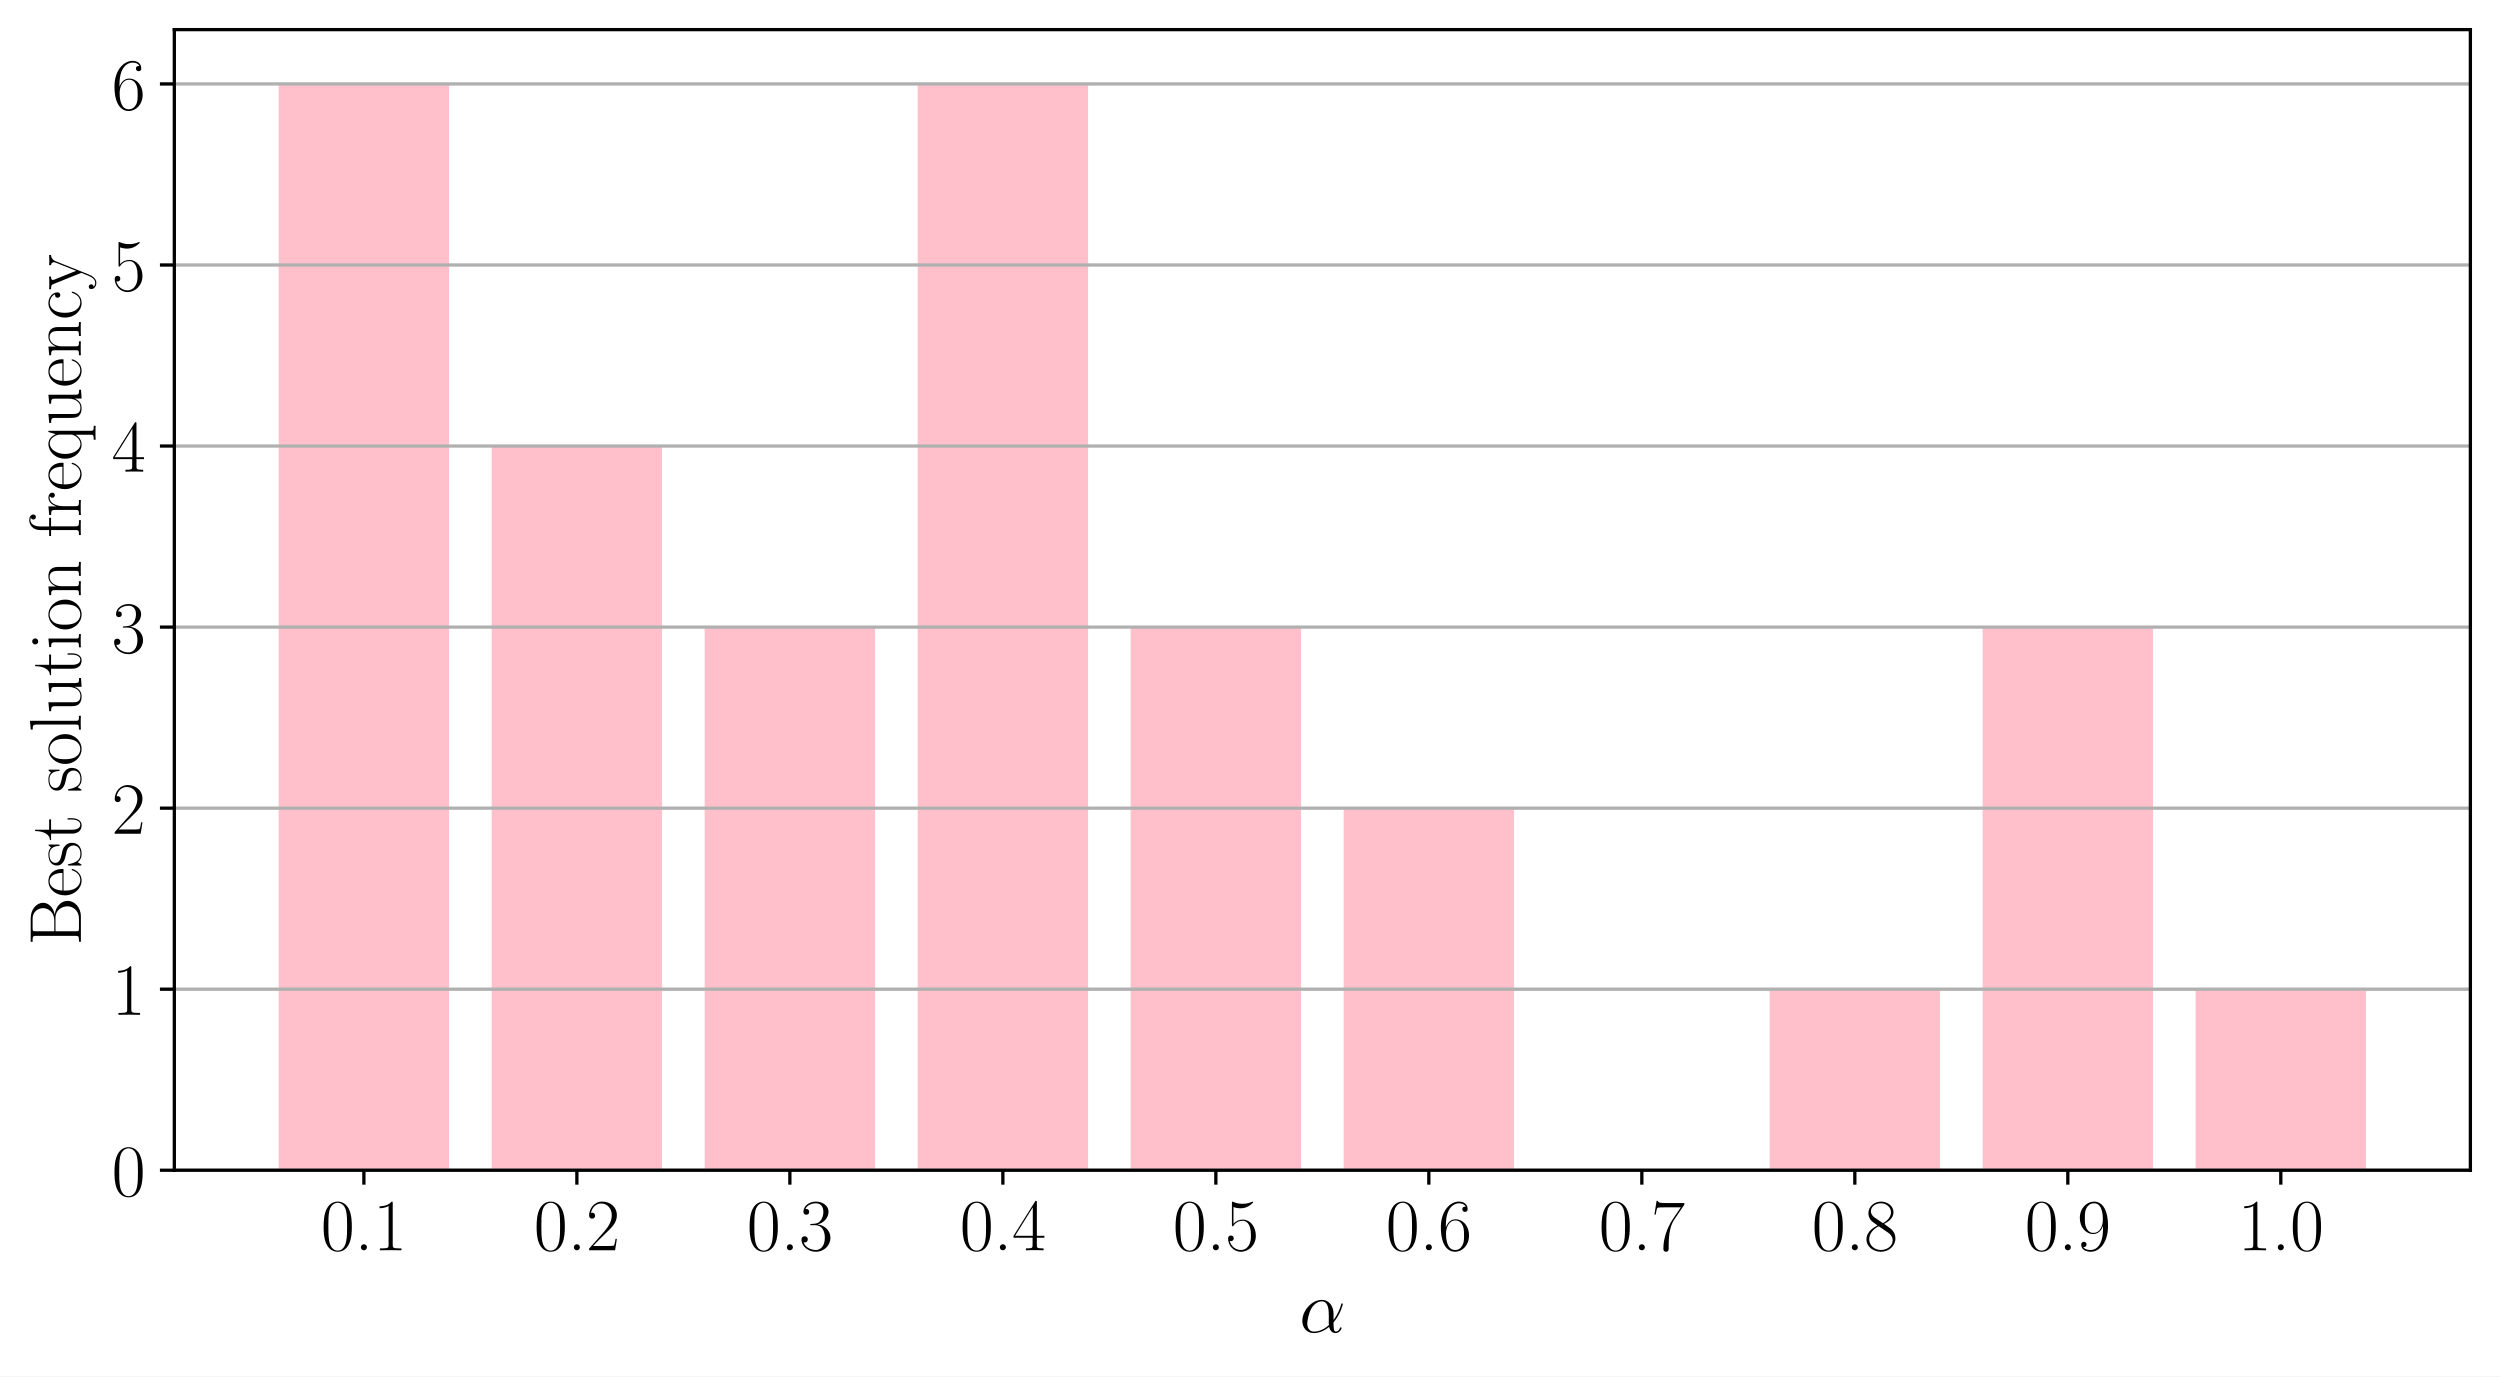
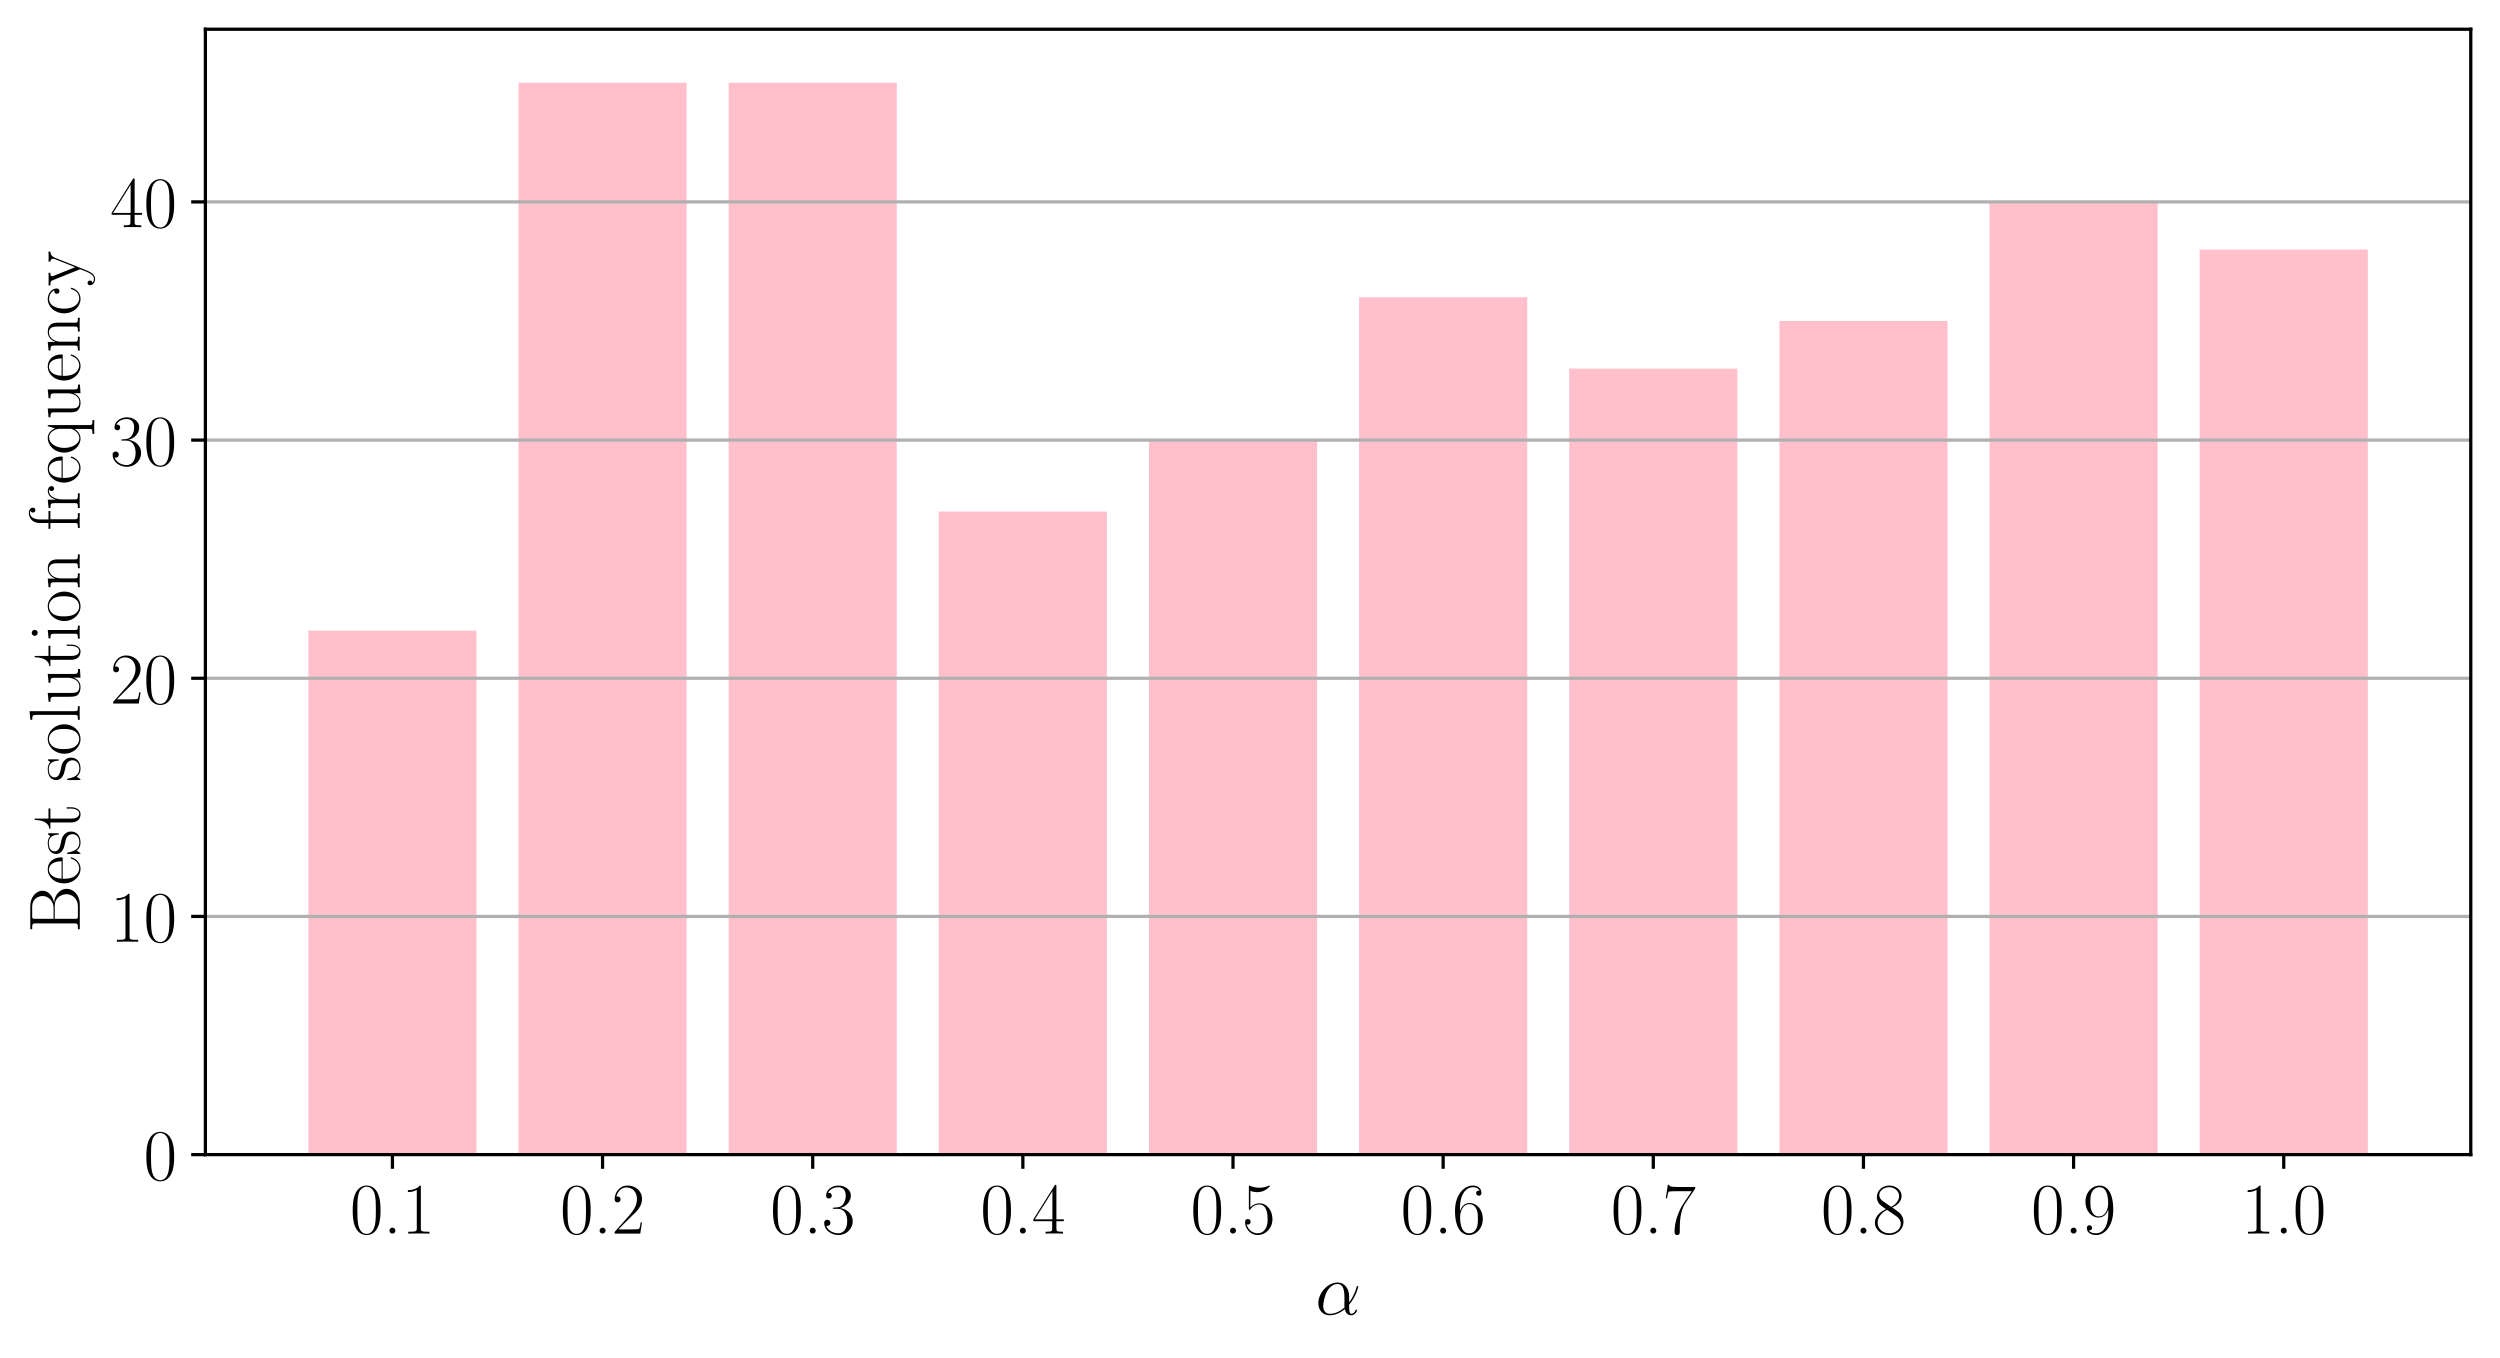
- <svg xmlns="http://www.w3.org/2000/svg" xmlns:xlink="http://www.w3.org/1999/xlink" width="607.566pt" height="334.483pt" viewBox="0 0 607.566 334.483" version="1.1">
+ <svg xmlns="http://www.w3.org/2000/svg" xmlns:xlink="http://www.w3.org/1999/xlink" width="615.79pt" height="334.483pt" viewBox="0 0 615.79 334.483" version="1.1">
  <defs>
    <style type="text/css">*{stroke-linejoin: round; stroke-linecap: butt}</style>
  </defs>
  <g id="figure_1">
    <g id="patch_1">
-       <path d="M 0 334.483  L 607.566 334.483  L 607.566 0  L 0 0  z " style="fill: #ffffff" />
+       <path d="M 0 334.483  L 615.79 334.483  L 615.79 0  L 0 0  z " style="fill: #ffffff" />
    </g>
    <g id="axes_1">
      <g id="patch_2">
-         <path d="M 42.366 284.4  L 600.366 284.4  L 600.366 7.2  L 42.366 7.2  z " style="fill: #ffffff" />
+         <path d="M 50.59 284.4  L 608.59 284.4  L 608.59 7.2  L 50.59 7.2  z " style="fill: #ffffff" />
      </g>
      <g id="patch_3">
-         <path d="M 67.729 284.4  L 109.139 284.4  L 109.139 20.4  L 67.729 20.4  z " clip-path="url(#p1b012df1b9)" style="fill: #ffc0cb" />
+         <path d="M 75.954 284.4  L 117.364 284.4  L 117.364 155.333  L 75.954 155.333  z " clip-path="url(#p5ce87ab6ca)" style="fill: #ffc0cb" />
      </g>
      <g id="patch_4">
-         <path d="M 119.492 284.4  L 160.902 284.4  L 160.902 108.4  L 119.492 108.4  z " clip-path="url(#p1b012df1b9)" style="fill: #ffc0cb" />
+         <path d="M 127.716 284.4  L 169.126 284.4  L 169.126 20.4  L 127.716 20.4  z " clip-path="url(#p5ce87ab6ca)" style="fill: #ffc0cb" />
      </g>
      <g id="patch_5">
-         <path d="M 171.254 284.4  L 212.664 284.4  L 212.664 152.4  L 171.254 152.4  z " clip-path="url(#p1b012df1b9)" style="fill: #ffc0cb" />
+         <path d="M 179.479 284.4  L 220.889 284.4  L 220.889 20.4  L 179.479 20.4  z " clip-path="url(#p5ce87ab6ca)" style="fill: #ffc0cb" />
      </g>
      <g id="patch_6">
-         <path d="M 223.017 284.4  L 264.427 284.4  L 264.427 20.4  L 223.017 20.4  z " clip-path="url(#p1b012df1b9)" style="fill: #ffc0cb" />
+         <path d="M 231.241 284.4  L 272.651 284.4  L 272.651 126  L 231.241 126  z " clip-path="url(#p5ce87ab6ca)" style="fill: #ffc0cb" />
      </g>
      <g id="patch_7">
-         <path d="M 274.779 284.4  L 316.189 284.4  L 316.189 152.4  L 274.779 152.4  z " clip-path="url(#p1b012df1b9)" style="fill: #ffc0cb" />
+         <path d="M 283.004 284.4  L 324.414 284.4  L 324.414 108.4  L 283.004 108.4  z " clip-path="url(#p5ce87ab6ca)" style="fill: #ffc0cb" />
      </g>
      <g id="patch_8">
-         <path d="M 326.542 284.4  L 367.952 284.4  L 367.952 196.4  L 326.542 196.4  z " clip-path="url(#p1b012df1b9)" style="fill: #ffc0cb" />
+         <path d="M 334.766 284.4  L 376.176 284.4  L 376.176 73.2  L 334.766 73.2  z " clip-path="url(#p5ce87ab6ca)" style="fill: #ffc0cb" />
      </g>
      <g id="patch_9">
-         <path d="M 378.304 284.4  L 419.714 284.4  L 419.714 284.4  L 378.304 284.4  z " clip-path="url(#p1b012df1b9)" style="fill: #ffc0cb" />
+         <path d="M 386.529 284.4  L 427.939 284.4  L 427.939 90.8  L 386.529 90.8  z " clip-path="url(#p5ce87ab6ca)" style="fill: #ffc0cb" />
      </g>
      <g id="patch_10">
-         <path d="M 430.067 284.4  L 471.477 284.4  L 471.477 240.4  L 430.067 240.4  z " clip-path="url(#p1b012df1b9)" style="fill: #ffc0cb" />
+         <path d="M 438.291 284.4  L 479.701 284.4  L 479.701 79.067  L 438.291 79.067  z " clip-path="url(#p5ce87ab6ca)" style="fill: #ffc0cb" />
      </g>
      <g id="patch_11">
-         <path d="M 481.829 284.4  L 523.239 284.4  L 523.239 152.4  L 481.829 152.4  z " clip-path="url(#p1b012df1b9)" style="fill: #ffc0cb" />
+         <path d="M 490.054 284.4  L 531.464 284.4  L 531.464 49.733  L 490.054 49.733  z " clip-path="url(#p5ce87ab6ca)" style="fill: #ffc0cb" />
      </g>
      <g id="patch_12">
-         <path d="M 533.592 284.4  L 575.002 284.4  L 575.002 240.4  L 533.592 240.4  z " clip-path="url(#p1b012df1b9)" style="fill: #ffc0cb" />
+         <path d="M 541.816 284.4  L 583.226 284.4  L 583.226 61.467  L 541.816 61.467  z " clip-path="url(#p5ce87ab6ca)" style="fill: #ffc0cb" />
      </g>
      <g id="matplotlib.axis_1">
        <g id="xtick_1">
          <g id="line2d_1">
            <defs>
-               <path id="m11798fce88" d="M 0 0  L 0 3.5  " style="stroke: #000000; stroke-width: 0.8" />
+               <path id="m26c1105381" d="M 0 0  L 0 3.5  " style="stroke: #000000; stroke-width: 0.8" />
            </defs>
            <g>
-               <use xlink:href="#m11798fce88" x="88.434" y="284.4" style="stroke: #000000; stroke-width: 0.8" />
+               <use xlink:href="#m26c1105381" x="96.659" y="284.4" style="stroke: #000000; stroke-width: 0.8" />
            </g>
          </g>
          <g id="text_1">
-             <g transform="translate(77.97162 303.8533)scale(0.18 -0.18)">
+             <g transform="translate(86.1959 303.8533)scale(0.18 -0.18)">
              <defs>
                <path id="CMR17-30" d="M 2688 2038  C 2688 2430 2682 3099 2413 3613  C 2176 4063 1798 4224 1466 4224  C 1158 4224 768 4082 525 3620  C 269 3137 243 2539 243 2038  C 243 1671 250 1112 448 623  C 723 -39 1216 -128 1466 -128  C 1760 -128 2208 -7 2470 604  C 2662 1048 2688 1568 2688 2038  z M 1466 -26  C 1056 -26 813 328 723 816  C 653 1196 653 1749 653 2109  C 653 2604 653 3015 736 3407  C 858 3954 1216 4121 1466 4121  C 1728 4121 2067 3947 2189 3420  C 2272 3054 2278 2623 2278 2109  C 2278 1691 2278 1176 2202 797  C 2067 96 1690 -26 1466 -26  z " transform="scale(0.015625)" />
                <path id="CMR17-2e" d="M 1062 262  C 1062 422 934 524 800 524  C 672 524 538 422 538 262  C 538 102 666 0 800 0  C 928 0 1062 102 1062 262  z " transform="scale(0.015625)" />
                <path id="CMR17-31" d="M 1702 4083  C 1702 4217 1696 4224 1606 4224  C 1357 3927 979 3833 621 3820  C 602 3820 570 3820 563 3808  C 557 3795 557 3782 557 3648  C 755 3648 1088 3686 1344 3839  L 1344 467  C 1344 243 1331 166 781 166  L 589 166  L 589 0  C 896 6 1216 12 1523 12  C 1830 12 2150 6 2458 0  L 2458 166  L 2266 166  C 1715 166 1702 236 1702 467  L 1702 4083  z " transform="scale(0.015625)" />
              </defs>
              <use xlink:href="#CMR17-30" transform="scale(0.996264)" />
              <use xlink:href="#CMR17-2e" transform="translate(45.69048 0)scale(0.996264)" />
              <use xlink:href="#CMR17-31" transform="translate(70.56154 0)scale(0.996264)" />
            </g>
          </g>
        </g>
        <g id="xtick_2">
          <g id="line2d_2">
            <g>
-               <use xlink:href="#m11798fce88" x="140.197" y="284.4" style="stroke: #000000; stroke-width: 0.8" />
+               <use xlink:href="#m26c1105381" x="148.421" y="284.4" style="stroke: #000000; stroke-width: 0.8" />
            </g>
          </g>
          <g id="text_2">
-             <g transform="translate(129.7341 303.8533)scale(0.18 -0.18)">
+             <g transform="translate(137.9584 303.8533)scale(0.18 -0.18)">
              <defs>
                <path id="CMR17-32" d="M 2669 990  L 2554 990  C 2490 537 2438 460 2413 422  C 2381 371 1920 371 1830 371  L 602 371  C 832 620 1280 1073 1824 1596  C 2214 1966 2669 2400 2669 3033  C 2669 3788 2067 4224 1395 4224  C 691 4224 262 3603 262 3027  C 262 2777 448 2745 525 2745  C 589 2745 781 2783 781 3007  C 781 3206 614 3264 525 3264  C 486 3264 448 3257 422 3244  C 544 3788 915 4057 1306 4057  C 1862 4057 2227 3616 2227 3033  C 2227 2477 1901 1998 1536 1583  L 262 147  L 262 0  L 2515 0  L 2669 990  z " transform="scale(0.015625)" />
              </defs>
              <use xlink:href="#CMR17-30" transform="scale(0.996264)" />
              <use xlink:href="#CMR17-2e" transform="translate(45.69048 0)scale(0.996264)" />
              <use xlink:href="#CMR17-32" transform="translate(70.56154 0)scale(0.996264)" />
            </g>
          </g>
        </g>
        <g id="xtick_3">
          <g id="line2d_3">
            <g>
-               <use xlink:href="#m11798fce88" x="191.959" y="284.4" style="stroke: #000000; stroke-width: 0.8" />
+               <use xlink:href="#m26c1105381" x="200.184" y="284.4" style="stroke: #000000; stroke-width: 0.8" />
            </g>
          </g>
          <g id="text_3">
-             <g transform="translate(181.4967 303.8533)scale(0.18 -0.18)">
+             <g transform="translate(189.7209 303.8533)scale(0.18 -0.18)">
              <defs>
                <path id="CMR17-33" d="M 1414 2176  C 1984 2176 2234 1673 2234 1094  C 2234 322 1824 25 1453 25  C 1114 25 563 193 390 691  C 422 678 454 678 486 678  C 640 678 755 780 755 947  C 755 1132 614 1216 486 1216  C 378 1216 211 1164 211 927  C 211 335 787 -128 1466 -128  C 2176 -128 2720 432 2720 1087  C 2720 1718 2208 2176 1600 2246  C 2086 2347 2554 2776 2554 3353  C 2554 3856 2048 4224 1472 4224  C 890 4224 378 3862 378 3347  C 378 3123 544 3084 627 3084  C 762 3084 877 3167 877 3334  C 877 3500 762 3584 627 3584  C 602 3584 570 3584 544 3571  C 730 3999 1235 4076 1459 4076  C 1683 4076 2106 3966 2106 3347  C 2106 3167 2080 2851 1862 2574  C 1670 2329 1453 2316 1242 2297  C 1210 2297 1062 2284 1037 2284  C 992 2278 966 2272 966 2227  C 966 2182 973 2176 1101 2176  L 1414 2176  z " transform="scale(0.015625)" />
              </defs>
              <use xlink:href="#CMR17-30" transform="scale(0.996264)" />
              <use xlink:href="#CMR17-2e" transform="translate(45.69048 0)scale(0.996264)" />
              <use xlink:href="#CMR17-33" transform="translate(70.56154 0)scale(0.996264)" />
            </g>
          </g>
        </g>
        <g id="xtick_4">
          <g id="line2d_4">
            <g>
-               <use xlink:href="#m11798fce88" x="243.722" y="284.4" style="stroke: #000000; stroke-width: 0.8" />
+               <use xlink:href="#m26c1105381" x="251.946" y="284.4" style="stroke: #000000; stroke-width: 0.8" />
            </g>
          </g>
          <g id="text_4">
-             <g transform="translate(233.2592 303.8533)scale(0.18 -0.18)">
+             <g transform="translate(241.4835 303.8533)scale(0.18 -0.18)">
              <defs>
                <path id="CMR17-34" d="M 2150 4147  C 2150 4281 2144 4288 2029 4288  L 128 1254  L 128 1088  L 1779 1088  L 1779 460  C 1779 230 1766 166 1318 166  L 1197 166  L 1197 0  C 1402 12 1747 12 1965 12  C 2182 12 2528 12 2733 0  L 2733 166  L 2611 166  C 2163 166 2150 230 2150 460  L 2150 1088  L 2803 1088  L 2803 1254  L 2150 1254  L 2150 4147  z M 1798 3723  L 1798 1254  L 256 1254  L 1798 3723  z " transform="scale(0.015625)" />
              </defs>
              <use xlink:href="#CMR17-30" transform="scale(0.996264)" />
              <use xlink:href="#CMR17-2e" transform="translate(45.69048 0)scale(0.996264)" />
              <use xlink:href="#CMR17-34" transform="translate(70.56154 0)scale(0.996264)" />
            </g>
          </g>
        </g>
        <g id="xtick_5">
          <g id="line2d_5">
            <g>
-               <use xlink:href="#m11798fce88" x="295.484" y="284.4" style="stroke: #000000; stroke-width: 0.8" />
+               <use xlink:href="#m26c1105381" x="303.709" y="284.4" style="stroke: #000000; stroke-width: 0.8" />
            </g>
          </g>
          <g id="text_5">
-             <g transform="translate(285.0217 303.8533)scale(0.18 -0.18)">
+             <g transform="translate(293.246 303.8533)scale(0.18 -0.18)">
              <defs>
                <path id="CMR17-35" d="M 730 3750  C 794 3724 1056 3641 1325 3641  C 1920 3641 2246 3961 2432 4140  C 2432 4191 2432 4224 2394 4224  C 2387 4224 2374 4224 2323 4198  C 2099 4102 1837 4032 1517 4032  C 1325 4032 1037 4055 723 4191  C 653 4224 640 4224 634 4224  C 602 4224 595 4217 595 4090  L 595 2231  C 595 2113 595 2080 659 2080  C 691 2080 704 2093 736 2139  C 941 2435 1222 2560 1542 2560  C 1766 2560 2246 2415 2246 1293  C 2246 1087 2246 716 2054 422  C 1894 159 1645 25 1370 25  C 947 25 518 319 403 812  C 429 806 480 793 506 793  C 589 793 749 838 749 1036  C 749 1209 627 1280 506 1280  C 358 1280 262 1190 262 1011  C 262 454 704 -128 1382 -128  C 2042 -128 2669 441 2669 1267  C 2669 2054 2170 2662 1549 2662  C 1222 2662 947 2540 730 2304  L 730 3750  z " transform="scale(0.015625)" />
              </defs>
              <use xlink:href="#CMR17-30" transform="scale(0.996264)" />
              <use xlink:href="#CMR17-2e" transform="translate(45.69048 0)scale(0.996264)" />
              <use xlink:href="#CMR17-35" transform="translate(70.56154 0)scale(0.996264)" />
            </g>
          </g>
        </g>
        <g id="xtick_6">
          <g id="line2d_6">
            <g>
-               <use xlink:href="#m11798fce88" x="347.247" y="284.4" style="stroke: #000000; stroke-width: 0.8" />
+               <use xlink:href="#m26c1105381" x="355.471" y="284.4" style="stroke: #000000; stroke-width: 0.8" />
            </g>
          </g>
          <g id="text_6">
-             <g transform="translate(336.7842 303.8533)scale(0.18 -0.18)">
+             <g transform="translate(345.0085 303.8533)scale(0.18 -0.18)">
              <defs>
                <path id="CMR17-36" d="M 678 2198  C 678 3712 1395 4076 1811 4076  C 1946 4076 2272 4049 2400 3782  C 2298 3782 2106 3782 2106 3558  C 2106 3385 2246 3328 2336 3328  C 2394 3328 2566 3353 2566 3571  C 2566 3987 2246 4224 1805 4224  C 1043 4224 243 3411 243 2011  C 243 257 966 -128 1478 -128  C 2099 -128 2688 431 2688 1295  C 2688 2101 2170 2688 1517 2688  C 1126 2688 838 2430 678 1979  L 678 2198  z M 1478 25  C 691 25 691 1212 691 1450  C 691 1914 909 2585 1504 2585  C 1613 2585 1926 2585 2138 2140  C 2253 1889 2253 1624 2253 1302  C 2253 954 2253 696 2118 438  C 1978 173 1773 25 1478 25  z " transform="scale(0.015625)" />
              </defs>
              <use xlink:href="#CMR17-30" transform="scale(0.996264)" />
              <use xlink:href="#CMR17-2e" transform="translate(45.69048 0)scale(0.996264)" />
              <use xlink:href="#CMR17-36" transform="translate(70.56154 0)scale(0.996264)" />
            </g>
          </g>
        </g>
        <g id="xtick_7">
          <g id="line2d_7">
            <g>
-               <use xlink:href="#m11798fce88" x="399.009" y="284.4" style="stroke: #000000; stroke-width: 0.8" />
+               <use xlink:href="#m26c1105381" x="407.234" y="284.4" style="stroke: #000000; stroke-width: 0.8" />
            </g>
          </g>
          <g id="text_7">
-             <g transform="translate(388.5468 303.8533)scale(0.18 -0.18)">
+             <g transform="translate(396.771 303.8533)scale(0.18 -0.18)">
              <defs>
                <path id="CMR17-37" d="M 2886 3955  L 2886 4096  L 1382 4096  C 634 4096 621 4166 595 4288  L 480 4288  L 294 3104  L 410 3104  C 429 3226 474 3552 550 3673  C 589 3724 1062 3724 1171 3724  L 2579 3724  L 1869 2670  C 1395 1961 1069 1003 1069 166  C 1069 89 1069 -128 1299 -128  C 1530 -128 1530 89 1530 172  L 1530 466  C 1530 1514 1709 2204 2003 2644  L 2886 3955  z " transform="scale(0.015625)" />
              </defs>
              <use xlink:href="#CMR17-30" transform="scale(0.996264)" />
              <use xlink:href="#CMR17-2e" transform="translate(45.69048 0)scale(0.996264)" />
              <use xlink:href="#CMR17-37" transform="translate(70.56154 0)scale(0.996264)" />
            </g>
          </g>
        </g>
        <g id="xtick_8">
          <g id="line2d_8">
            <g>
-               <use xlink:href="#m11798fce88" x="450.772" y="284.4" style="stroke: #000000; stroke-width: 0.8" />
+               <use xlink:href="#m26c1105381" x="458.996" y="284.4" style="stroke: #000000; stroke-width: 0.8" />
            </g>
          </g>
          <g id="text_8">
-             <g transform="translate(440.3093 303.8533)scale(0.18 -0.18)">
+             <g transform="translate(448.5336 303.8533)scale(0.18 -0.18)">
              <defs>
                <path id="CMR17-38" d="M 1741 2289  C 2144 2494 2554 2803 2554 3298  C 2554 3884 1990 4224 1472 4224  C 890 4224 378 3800 378 3215  C 378 3054 416 2777 666 2533  C 730 2469 998 2276 1171 2154  C 883 2006 211 1652 211 945  C 211 282 838 -128 1459 -128  C 2144 -128 2720 366 2720 1022  C 2720 1607 2330 1877 2074 2051  L 1741 2289  z M 902 2855  C 851 2887 595 3086 595 3388  C 595 3781 998 4076 1459 4076  C 1965 4076 2336 3716 2336 3298  C 2336 2700 1670 2359 1638 2359  C 1632 2359 1626 2359 1574 2398  L 902 2855  z M 2080 1536  C 2176 1466 2483 1253 2483 861  C 2483 385 2010 25 1472 25  C 890 25 448 443 448 951  C 448 1459 838 1884 1280 2083  L 2080 1536  z " transform="scale(0.015625)" />
              </defs>
              <use xlink:href="#CMR17-30" transform="scale(0.996264)" />
              <use xlink:href="#CMR17-2e" transform="translate(45.69048 0)scale(0.996264)" />
              <use xlink:href="#CMR17-38" transform="translate(70.56154 0)scale(0.996264)" />
            </g>
          </g>
        </g>
        <g id="xtick_9">
          <g id="line2d_9">
            <g>
-               <use xlink:href="#m11798fce88" x="502.534" y="284.4" style="stroke: #000000; stroke-width: 0.8" />
+               <use xlink:href="#m26c1105381" x="510.759" y="284.4" style="stroke: #000000; stroke-width: 0.8" />
            </g>
          </g>
          <g id="text_9">
-             <g transform="translate(492.0718 303.8533)scale(0.18 -0.18)">
+             <g transform="translate(500.2961 303.8533)scale(0.18 -0.18)">
              <defs>
                <path id="CMR17-39" d="M 2253 1871  C 2253 448 1670 25 1190 25  C 1043 25 685 43 538 281  C 704 256 826 345 826 505  C 826 678 685 736 595 736  C 538 736 365 710 365 492  C 365 68 742 -128 1203 -128  C 1939 -128 2688 665 2688 2090  C 2688 3857 1971 4224 1485 4224  C 851 4224 243 3664 243 2800  C 243 2000 762 1408 1414 1408  C 1952 1408 2189 1910 2253 2122  L 2253 1871  z M 1427 1510  C 1254 1510 1011 1542 813 1929  C 678 2181 678 2477 678 2793  C 678 3174 678 3438 858 3722  C 947 3857 1114 4076 1485 4076  C 2240 4076 2240 2909 2240 2651  C 2240 2193 2035 1510 1427 1510  z " transform="scale(0.015625)" />
              </defs>
              <use xlink:href="#CMR17-30" transform="scale(0.996264)" />
              <use xlink:href="#CMR17-2e" transform="translate(45.69048 0)scale(0.996264)" />
              <use xlink:href="#CMR17-39" transform="translate(70.56154 0)scale(0.996264)" />
            </g>
          </g>
        </g>
        <g id="xtick_10">
          <g id="line2d_10">
            <g>
-               <use xlink:href="#m11798fce88" x="554.297" y="284.4" style="stroke: #000000; stroke-width: 0.8" />
+               <use xlink:href="#m26c1105381" x="562.521" y="284.4" style="stroke: #000000; stroke-width: 0.8" />
            </g>
          </g>
          <g id="text_10">
-             <g transform="translate(543.8343 303.8533)scale(0.18 -0.18)">
+             <g transform="translate(552.0586 303.8533)scale(0.18 -0.18)">
              <use xlink:href="#CMR17-31" transform="scale(0.996264)" />
              <use xlink:href="#CMR17-2e" transform="translate(45.69048 0)scale(0.996264)" />
              <use xlink:href="#CMR17-30" transform="translate(70.56154 0)scale(0.996264)" />
            </g>
          </g>
        </g>
        <g id="text_11">
-           <g transform="translate(315.7815 323.7947)scale(0.18 -0.18)">
+           <g transform="translate(324.0057 323.7947)scale(0.18 -0.18)">
            <defs>
              <path id="CMMI12-b" d="M 2963 1615  C 2963 2234 2611 2816 1933 2816  C 1094 2816 256 1902 256 996  C 256 440 602 -64 1254 -64  C 1651 -64 2125 89 2579 472  C 2669 115 2867 -64 3142 -64  C 3488 -64 3661 293 3661 376  C 3661 434 3616 434 3597 434  C 3546 434 3539 415 3520 364  C 3462 204 3315 64 3162 64  C 2963 64 2963 472 2963 862  C 3616 1641 3770 2445 3770 2451  C 3770 2509 3718 2509 3699 2509  C 3642 2509 3635 2490 3610 2375  C 3526 2094 3360 1596 2963 1072  L 2963 1615  z M 2560 625  C 1997 121 1491 64 1267 64  C 813 64 685 466 685 766  C 685 1040 826 1692 1024 2043  C 1286 2490 1645 2687 1933 2687  C 2554 2687 2554 1877 2554 1340  C 2554 1181 2547 1015 2547 855  C 2547 728 2554 696 2560 625  z " transform="scale(0.015625)" />
            </defs>
            <use xlink:href="#CMMI12-b" transform="scale(0.996264)" />
          </g>
        </g>
      </g>
      <g id="matplotlib.axis_2">
        <g id="ytick_1">
          <g id="line2d_11">
-             <path d="M 42.366 284.4  L 600.366 284.4  " clip-path="url(#p1b012df1b9)" style="fill: none; stroke: #b0b0b0; stroke-width: 0.8; stroke-linecap: square" />
+             <path d="M 50.59 284.4  L 608.59 284.4  " clip-path="url(#p5ce87ab6ca)" style="fill: none; stroke: #b0b0b0; stroke-width: 0.8; stroke-linecap: square" />
          </g>
          <g id="line2d_12">
            <defs>
-               <path id="m3a69cb3d90" d="M 0 0  L -3.5 0  " style="stroke: #000000; stroke-width: 0.8" />
+               <path id="m0c2836b214" d="M 0 0  L -3.5 0  " style="stroke: #000000; stroke-width: 0.8" />
            </defs>
            <g>
-               <use xlink:href="#m3a69cb3d90" x="42.366" y="284.4" style="stroke: #000000; stroke-width: 0.8" />
+               <use xlink:href="#m0c2836b214" x="50.59" y="284.4" style="stroke: #000000; stroke-width: 0.8" />
            </g>
          </g>
          <g id="text_12">
-             <g transform="translate(27.14136 290.6266)scale(0.18 -0.18)">
+             <g transform="translate(35.36565 290.6266)scale(0.18 -0.18)">
              <use xlink:href="#CMR17-30" transform="scale(0.996264)" />
            </g>
          </g>
        </g>
        <g id="ytick_2">
          <g id="line2d_13">
-             <path d="M 42.366 240.4  L 600.366 240.4  " clip-path="url(#p1b012df1b9)" style="fill: none; stroke: #b0b0b0; stroke-width: 0.8; stroke-linecap: square" />
+             <path d="M 50.59 225.733  L 608.59 225.733  " clip-path="url(#p5ce87ab6ca)" style="fill: none; stroke: #b0b0b0; stroke-width: 0.8; stroke-linecap: square" />
          </g>
          <g id="line2d_14">
            <g>
-               <use xlink:href="#m3a69cb3d90" x="42.366" y="240.4" style="stroke: #000000; stroke-width: 0.8" />
+               <use xlink:href="#m0c2836b214" x="50.59" y="225.733" style="stroke: #000000; stroke-width: 0.8" />
            </g>
          </g>
          <g id="text_13">
-             <g transform="translate(27.14136 246.6267)scale(0.18 -0.18)">
+             <g transform="translate(27.14136 231.96)scale(0.18 -0.18)">
              <use xlink:href="#CMR17-31" transform="scale(0.996264)" />
+               <use xlink:href="#CMR17-30" transform="translate(45.69048 0)scale(0.996264)" />
            </g>
          </g>
        </g>
        <g id="ytick_3">
          <g id="line2d_15">
-             <path d="M 42.366 196.4  L 600.366 196.4  " clip-path="url(#p1b012df1b9)" style="fill: none; stroke: #b0b0b0; stroke-width: 0.8; stroke-linecap: square" />
+             <path d="M 50.59 167.067  L 608.59 167.067  " clip-path="url(#p5ce87ab6ca)" style="fill: none; stroke: #b0b0b0; stroke-width: 0.8; stroke-linecap: square" />
          </g>
          <g id="line2d_16">
            <g>
-               <use xlink:href="#m3a69cb3d90" x="42.366" y="196.4" style="stroke: #000000; stroke-width: 0.8" />
+               <use xlink:href="#m0c2836b214" x="50.59" y="167.067" style="stroke: #000000; stroke-width: 0.8" />
            </g>
          </g>
          <g id="text_14">
-             <g transform="translate(27.14136 202.6267)scale(0.18 -0.18)">
+             <g transform="translate(27.14136 173.2933)scale(0.18 -0.18)">
              <use xlink:href="#CMR17-32" transform="scale(0.996264)" />
+               <use xlink:href="#CMR17-30" transform="translate(45.69048 0)scale(0.996264)" />
            </g>
          </g>
        </g>
        <g id="ytick_4">
          <g id="line2d_17">
-             <path d="M 42.366 152.4  L 600.366 152.4  " clip-path="url(#p1b012df1b9)" style="fill: none; stroke: #b0b0b0; stroke-width: 0.8; stroke-linecap: square" />
+             <path d="M 50.59 108.4  L 608.59 108.4  " clip-path="url(#p5ce87ab6ca)" style="fill: none; stroke: #b0b0b0; stroke-width: 0.8; stroke-linecap: square" />
          </g>
          <g id="line2d_18">
            <g>
-               <use xlink:href="#m3a69cb3d90" x="42.366" y="152.4" style="stroke: #000000; stroke-width: 0.8" />
+               <use xlink:href="#m0c2836b214" x="50.59" y="108.4" style="stroke: #000000; stroke-width: 0.8" />
            </g>
          </g>
          <g id="text_15">
-             <g transform="translate(27.14136 158.6267)scale(0.18 -0.18)">
+             <g transform="translate(27.14136 114.6266)scale(0.18 -0.18)">
              <use xlink:href="#CMR17-33" transform="scale(0.996264)" />
+               <use xlink:href="#CMR17-30" transform="translate(45.69048 0)scale(0.996264)" />
            </g>
          </g>
        </g>
        <g id="ytick_5">
          <g id="line2d_19">
-             <path d="M 42.366 108.4  L 600.366 108.4  " clip-path="url(#p1b012df1b9)" style="fill: none; stroke: #b0b0b0; stroke-width: 0.8; stroke-linecap: square" />
+             <path d="M 50.59 49.733  L 608.59 49.733  " clip-path="url(#p5ce87ab6ca)" style="fill: none; stroke: #b0b0b0; stroke-width: 0.8; stroke-linecap: square" />
          </g>
          <g id="line2d_20">
            <g>
-               <use xlink:href="#m3a69cb3d90" x="42.366" y="108.4" style="stroke: #000000; stroke-width: 0.8" />
+               <use xlink:href="#m0c2836b214" x="50.59" y="49.733" style="stroke: #000000; stroke-width: 0.8" />
            </g>
          </g>
          <g id="text_16">
-             <g transform="translate(27.14136 114.6266)scale(0.18 -0.18)">
+             <g transform="translate(27.14136 55.95998)scale(0.18 -0.18)">
              <use xlink:href="#CMR17-34" transform="scale(0.996264)" />
-             </g>
-           </g>
-         </g>
-         <g id="ytick_6">
-           <g id="line2d_21">
-             <path d="M 42.366 64.4  L 600.366 64.4  " clip-path="url(#p1b012df1b9)" style="fill: none; stroke: #b0b0b0; stroke-width: 0.8; stroke-linecap: square" />
-           </g>
-           <g id="line2d_22">
-             <g>
-               <use xlink:href="#m3a69cb3d90" x="42.366" y="64.4" style="stroke: #000000; stroke-width: 0.8" />
-             </g>
-           </g>
-           <g id="text_17">
-             <g transform="translate(27.14136 70.62665)scale(0.18 -0.18)">
-               <use xlink:href="#CMR17-35" transform="scale(0.996264)" />
-             </g>
-           </g>
-         </g>
-         <g id="ytick_7">
-           <g id="line2d_23">
-             <path d="M 42.366 20.4  L 600.366 20.4  " clip-path="url(#p1b012df1b9)" style="fill: none; stroke: #b0b0b0; stroke-width: 0.8; stroke-linecap: square" />
-           </g>
-           <g id="line2d_24">
-             <g>
-               <use xlink:href="#m3a69cb3d90" x="42.366" y="20.4" style="stroke: #000000; stroke-width: 0.8" />
-             </g>
-           </g>
-           <g id="text_18">
-             <g transform="translate(27.14136 26.62665)scale(0.18 -0.18)">
-               <use xlink:href="#CMR17-36" transform="scale(0.996264)" />
-             </g>
-           </g>
-         </g>
-         <g id="text_19">
+               <use xlink:href="#CMR17-30" transform="translate(45.69048 0)scale(0.996264)" />
+             </g>
+           </g>
+         </g>
+         <g id="text_17">
          <g transform="translate(19.6533 229.8142)rotate(-90)scale(0.18 -0.18)">
            <defs>
              <path id="CMR17-42" d="M 333 4352  L 333 4185  C 774 4185 845 4185 845 3897  L 845 451  C 845 166 774 166 333 166  L 333 0  L 2534 0  C 3354 0 3885 578 3885 1155  C 3885 1726 3360 2214 2675 2259  C 3290 2380 3718 2790 3718 3276  C 3718 3808 3194 4352 2368 4352  L 333 4352  z M 1248 2304  L 1248 3936  C 1248 4153 1261 4185 1517 4185  L 2336 4185  C 2970 4185 3251 3673 3251 3276  C 3251 2790 2861 2304 2170 2304  L 1248 2304  z M 1517 166  C 1261 166 1248 198 1248 413  L 1248 2201  L 2432 2201  C 3091 2201 3411 1624 3411 1161  C 3411 698 3046 166 2349 166  L 1517 166  z " transform="scale(0.015625)" />
              <path id="CMR17-65" d="M 2438 1503  C 2464 1529 2464 1542 2464 1606  C 2464 2251 2118 2816 1389 2816  C 710 2816 173 2175 173 1394  C 173 554 781 -64 1459 -64  C 2176 -64 2458 619 2458 755  C 2458 800 2419 800 2406 800  C 2362 800 2355 787 2330 709  C 2189 270 1837 51 1504 51  C 1229 51 954 206 781 490  C 582 819 582 1200 582 1503  L 2438 1503  z M 589 1600  C 634 2511 1126 2713 1382 2713  C 1818 2713 2112 2308 2118 1600  L 589 1600  z " transform="scale(0.015625)" />
              <path id="CMR17-73" d="M 1978 2688  C 1978 2803 1971 2809 1933 2809  C 1907 2809 1901 2803 1824 2707  C 1805 2681 1747 2617 1728 2592  C 1523 2809 1235 2816 1126 2816  C 416 2816 160 2444 160 2073  C 160 1497 813 1363 998 1324  C 1402 1241 1542 1216 1677 1100  C 1760 1024 1901 883 1901 652  C 1901 384 1747 38 1158 38  C 602 38 403 460 288 1024  C 269 1113 269 1120 218 1120  C 166 1120 160 1113 160 985  L 160 64  C 160 -52 166 -58 205 -58  C 237 -58 243 -52 275 0  C 314 57 410 211 448 275  C 576 102 800 -64 1158 -64  C 1792 -64 2131 281 2131 780  C 2131 1107 1958 1280 1875 1356  C 1683 1555 1459 1600 1190 1651  C 838 1728 390 1817 390 2208  C 390 2374 480 2726 1126 2726  C 1811 2726 1850 2086 1862 1881  C 1869 1849 1901 1843 1920 1843  C 1978 1843 1978 1862 1978 1971  L 1978 2688  z " transform="scale(0.015625)" />
              <path id="CMR17-74" d="M 966 2585  L 1862 2585  L 1862 2752  L 966 2752  L 966 3968  L 851 3968  C 838 3292 614 2700 70 2687  L 70 2585  L 627 2585  L 627 778  C 627 655 627 -64 1370 -64  C 1747 -64 1965 308 1965 784  L 1965 1151  L 1850 1151  L 1850 790  C 1850 347 1677 51 1408 51  C 1222 51 966 179 966 765  L 966 2585  z " transform="scale(0.015625)" />
              <path id="CMR17-6f" d="M 2758 1356  C 2758 2176 2163 2816 1466 2816  C 768 2816 173 2176 173 1356  C 173 550 768 -64 1466 -64  C 2163 -64 2758 550 2758 1356  z M 1466 51  C 1165 51 909 230 762 480  C 602 768 582 1126 582 1408  C 582 1676 595 2009 762 2297  C 890 2508 1139 2713 1466 2713  C 1754 2713 1997 2553 2150 2329  C 2349 2028 2349 1606 2349 1408  C 2349 1158 2336 774 2163 467  C 1984 172 1709 51 1466 51  z " transform="scale(0.015625)" />
              <path id="CMR17-6c" d="M 979 4416  L 218 4345  L 218 4179  C 595 4179 653 4141 653 3835  L 653 439  C 653 198 627 166 218 166  L 218 0  C 371 12 653 12 813 12  C 979 12 1261 12 1414 0  L 1414 166  C 1005 166 979 191 979 439  L 979 4416  z " transform="scale(0.015625)" />
              <path id="CMR17-75" d="M 1882 2745  L 1882 2579  C 2259 2579 2317 2540 2317 2229  L 2317 1053  C 2317 510 2029 38 1555 38  C 1030 38 986 355 986 691  L 986 2816  L 211 2745  L 211 2579  C 467 2579 640 2579 646 2320  L 646 1079  C 646 646 646 368 813 187  C 896 103 1056 -64 1517 -64  C 2061 -64 2272 400 2323 536  L 2330 536  L 2330 -64  L 3091 -13  L 3091 154  C 2714 154 2656 193 2656 503  L 2656 2816  L 1882 2745  z " transform="scale(0.015625)" />
              <path id="CMR17-69" d="M 992 3961  C 992 4102 877 4224 730 4224  C 589 4224 467 4108 467 3961  C 467 3820 582 3699 730 3699  C 870 3699 992 3814 992 3961  z M 243 2745  L 243 2579  C 602 2579 653 2540 653 2231  L 653 443  C 653 198 627 166 218 166  L 218 0  C 371 12 646 12 806 12  C 960 12 1222 12 1370 0  L 1370 166  C 992 166 979 205 979 436  L 979 2816  L 243 2745  z " transform="scale(0.015625)" />
              <path id="CMR17-6e" d="M 2656 1954  C 2656 2282 2592 2816 1837 2816  C 1331 2816 1069 2424 973 2166  L 966 2166  L 966 2816  L 211 2745  L 211 2578  C 589 2578 646 2540 646 2231  L 646 443  C 646 198 621 166 211 166  L 211 0  C 365 12 646 12 813 12  C 979 12 1267 12 1421 0  L 1421 166  C 1011 166 986 192 986 443  L 986 1678  C 986 2269 1344 2713 1792 2713  C 2266 2713 2317 2289 2317 1980  L 2317 443  C 2317 198 2291 166 1882 166  L 1882 0  C 2035 12 2317 12 2483 12  C 2650 12 2938 12 3091 0  L 3091 166  C 2682 166 2656 192 2656 443  L 2656 1954  z " transform="scale(0.015625)" />
              <path id="CMR17-66" d="M 979 2585  L 1709 2585  L 1709 2752  L 966 2752  L 966 3539  C 966 4076 1235 4377 1510 4377  C 1594 4377 1690 4363 1754 4339  C 1702 4326 1568 4281 1568 4121  C 1568 3955 1696 3904 1786 3904  C 1875 3904 2003 3955 2003 4121  C 2003 4353 1773 4480 1517 4480  C 1152 4480 653 4211 653 3526  L 653 2752  L 141 2752  L 141 2585  L 653 2585  L 653 441  C 653 198 627 166 218 166  L 218 0  C 371 12 666 12 832 12  C 1018 12 1344 12 1517 0  L 1517 166  C 1056 166 979 166 979 454  L 979 2585  z " transform="scale(0.015625)" />
              <path id="CMR17-72" d="M 960 1517  C 960 2134 1222 2713 1702 2713  C 1747 2713 1792 2707 1837 2687  C 1837 2687 1696 2642 1696 2475  C 1696 2321 1818 2257 1914 2257  C 1990 2257 2131 2302 2131 2482  C 2131 2687 1926 2816 1709 2816  C 1222 2816 1011 2340 947 2115  L 941 2115  L 941 2816  L 198 2745  L 198 2578  C 576 2578 634 2540 634 2231  L 634 443  C 634 198 608 166 198 166  L 198 0  C 352 12 646 12 813 12  C 998 12 1325 12 1498 0  L 1498 166  C 1037 166 960 166 960 455  L 960 1517  z " transform="scale(0.015625)" />
              <path id="CMR17-71" d="M 2630 2816  L 2528 2816  L 2336 2177  C 2189 2519 1920 2816 1491 2816  C 838 2816 211 2228 211 1376  C 211 529 800 -64 1440 -64  C 1933 -64 2208 316 2291 458  L 2291 -834  C 2291 -1081 2266 -1114 1856 -1114  L 1856 -1280  C 2010 -1268 2291 -1268 2458 -1268  C 2624 -1268 2912 -1268 3066 -1280  L 3066 -1114  C 2656 -1114 2630 -1088 2630 -834  L 2630 2816  z M 2304 871  C 2304 594 2074 335 2054 316  C 1856 90 1626 38 1472 38  C 992 38 621 652 621 1369  C 621 2125 1043 2700 1536 2700  C 2048 2700 2304 2112 2304 1776  L 2304 871  z " transform="scale(0.015625)" />
              <path id="CMR17-63" d="M 2234 2240  C 2112 2240 1933 2240 1933 2015  C 1933 1836 2080 1785 2163 1785  C 2208 1785 2394 1804 2394 2028  C 2394 2476 1958 2816 1466 2816  C 787 2816 211 2201 211 1379  C 211 521 813 -64 1466 -64  C 2259 -64 2458 676 2458 747  C 2458 773 2451 792 2406 792  C 2362 792 2355 786 2330 702  C 2163 180 1798 51 1523 51  C 1114 51 621 431 621 1385  C 621 2358 1094 2700 1472 2700  C 1722 2700 2093 2582 2234 2240  z " transform="scale(0.015625)" />
              <path id="CMR17-79" d="M 2496 2183  C 2656 2579 2944 2585 3034 2585  L 3034 2752  C 2912 2745 2752 2739 2630 2739  C 2496 2739 2285 2739 2157 2752  L 2157 2585  C 2400 2566 2406 2384 2406 2332  C 2406 2268 2394 2235 2362 2158  L 1664 409  L 902 2300  C 870 2378 870 2423 870 2430  C 870 2572 1018 2585 1171 2585  L 1171 2752  C 1018 2739 742 2739 582 2739  C 410 2739 205 2739 64 2752  L 64 2585  C 410 2585 448 2553 531 2345  L 1485 -31  C 1197 -795 1030 -1242 627 -1242  C 557 -1242 397 -1223 282 -1106  C 429 -1093 493 -1002 493 -892  C 493 -782 416 -685 288 -685  C 147 -685 77 -782 77 -899  C 77 -1158 339 -1344 627 -1344  C 998 -1344 1229 -983 1357 -659  L 2496 2183  z " transform="scale(0.015625)" />
            </defs>
            <use xlink:href="#CMR17-42" transform="scale(0.996264)" />
            <use xlink:href="#CMR17-65" transform="translate(65.18875 0)scale(0.996264)" />
            <use xlink:href="#CMR17-73" transform="translate(105.6744 0)scale(0.996264)" />
            <use xlink:href="#CMR17-74" transform="translate(141.4758 0)scale(0.996264)" />
            <use xlink:href="#CMR17-73" transform="translate(206.8325 0)scale(0.996264)" />
            <use xlink:href="#CMR17-6f" transform="translate(242.6338 0)scale(0.996264)" />
            <use xlink:href="#CMR17-6c" transform="translate(288.3243 0)scale(0.996264)" />
            <use xlink:href="#CMR17-75" transform="translate(313.1954 0)scale(0.996264)" />
            <use xlink:href="#CMR17-74" transform="translate(364.0907 0)scale(0.996264)" />
            <use xlink:href="#CMR17-69" transform="translate(399.3715 0)scale(0.996264)" />
            <use xlink:href="#CMR17-6f" transform="translate(424.2426 0)scale(0.996264)" />
            <use xlink:href="#CMR17-6e" transform="translate(469.933 0)scale(0.996264)" />
            <use xlink:href="#CMR17-66" transform="translate(550.9044 0)scale(0.996264)" />
            <use xlink:href="#CMR17-72" transform="translate(578.3779 0)scale(0.996264)" />
            <use xlink:href="#CMR17-65" transform="translate(613.6586 0)scale(0.996264)" />
            <use xlink:href="#CMR17-71" transform="translate(654.1443 0)scale(0.996264)" />
            <use xlink:href="#CMR17-75" transform="translate(702.4372 0)scale(0.996264)" />
            <use xlink:href="#CMR17-65" transform="translate(753.3326 0)scale(0.996264)" />
            <use xlink:href="#CMR17-6e" transform="translate(793.8183 0)scale(0.996264)" />
            <use xlink:href="#CMR17-63" transform="translate(844.7136 0)scale(0.996264)" />
            <use xlink:href="#CMR17-79" transform="translate(885.1993 0)scale(0.996264)" />
          </g>
        </g>
      </g>
      <g id="patch_13">
-         <path d="M 42.366 284.4  L 42.366 7.2  " style="fill: none; stroke: #000000; stroke-width: 0.8; stroke-linejoin: miter; stroke-linecap: square" />
+         <path d="M 50.59 284.4  L 50.59 7.2  " style="fill: none; stroke: #000000; stroke-width: 0.8; stroke-linejoin: miter; stroke-linecap: square" />
      </g>
      <g id="patch_14">
-         <path d="M 600.366 284.4  L 600.366 7.2  " style="fill: none; stroke: #000000; stroke-width: 0.8; stroke-linejoin: miter; stroke-linecap: square" />
+         <path d="M 608.59 284.4  L 608.59 7.2  " style="fill: none; stroke: #000000; stroke-width: 0.8; stroke-linejoin: miter; stroke-linecap: square" />
      </g>
      <g id="patch_15">
-         <path d="M 42.366 284.4  L 600.366 284.4  " style="fill: none; stroke: #000000; stroke-width: 0.8; stroke-linejoin: miter; stroke-linecap: square" />
+         <path d="M 50.59 284.4  L 608.59 284.4  " style="fill: none; stroke: #000000; stroke-width: 0.8; stroke-linejoin: miter; stroke-linecap: square" />
      </g>
      <g id="patch_16">
-         <path d="M 42.366 7.2  L 600.366 7.2  " style="fill: none; stroke: #000000; stroke-width: 0.8; stroke-linejoin: miter; stroke-linecap: square" />
+         <path d="M 50.59 7.2  L 608.59 7.2  " style="fill: none; stroke: #000000; stroke-width: 0.8; stroke-linejoin: miter; stroke-linecap: square" />
      </g>
    </g>
  </g>
  <defs>
-     <clipPath id="p1b012df1b9">
-       <rect x="42.366" y="7.2" width="558" height="277.2" />
+     <clipPath id="p5ce87ab6ca">
+       <rect x="50.59" y="7.2" width="558" height="277.2" />
    </clipPath>
  </defs>
</svg>
